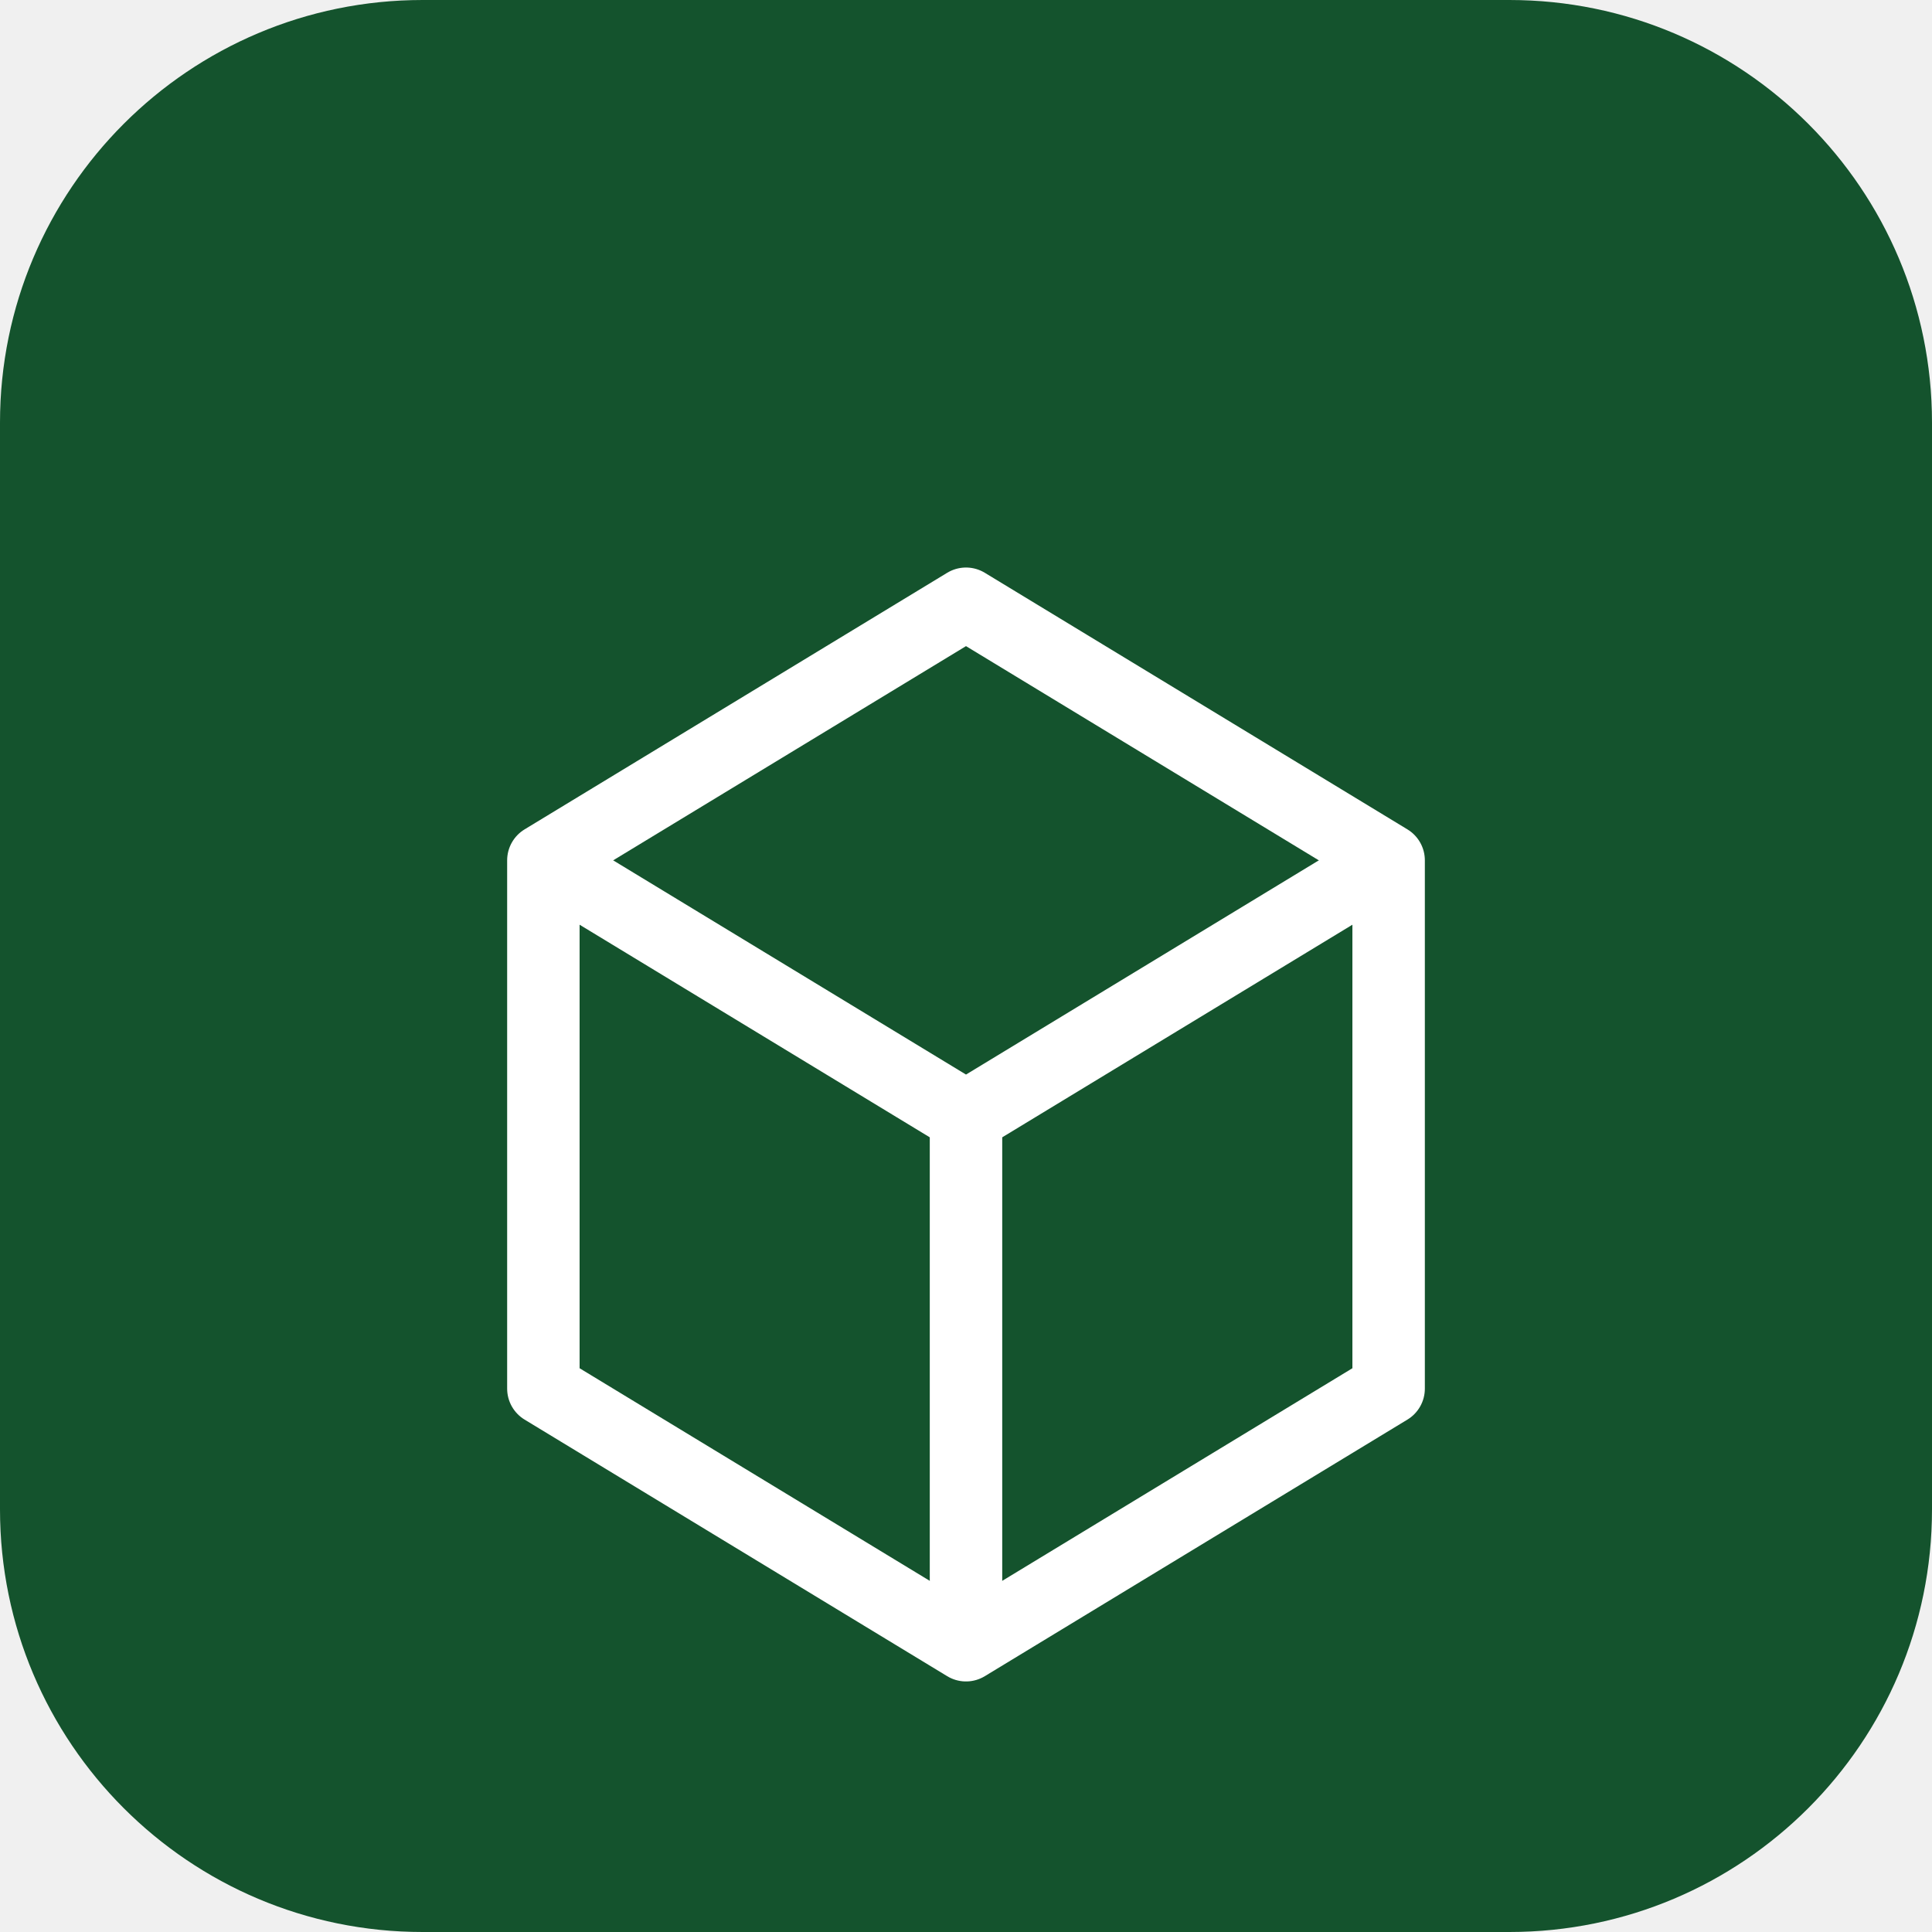
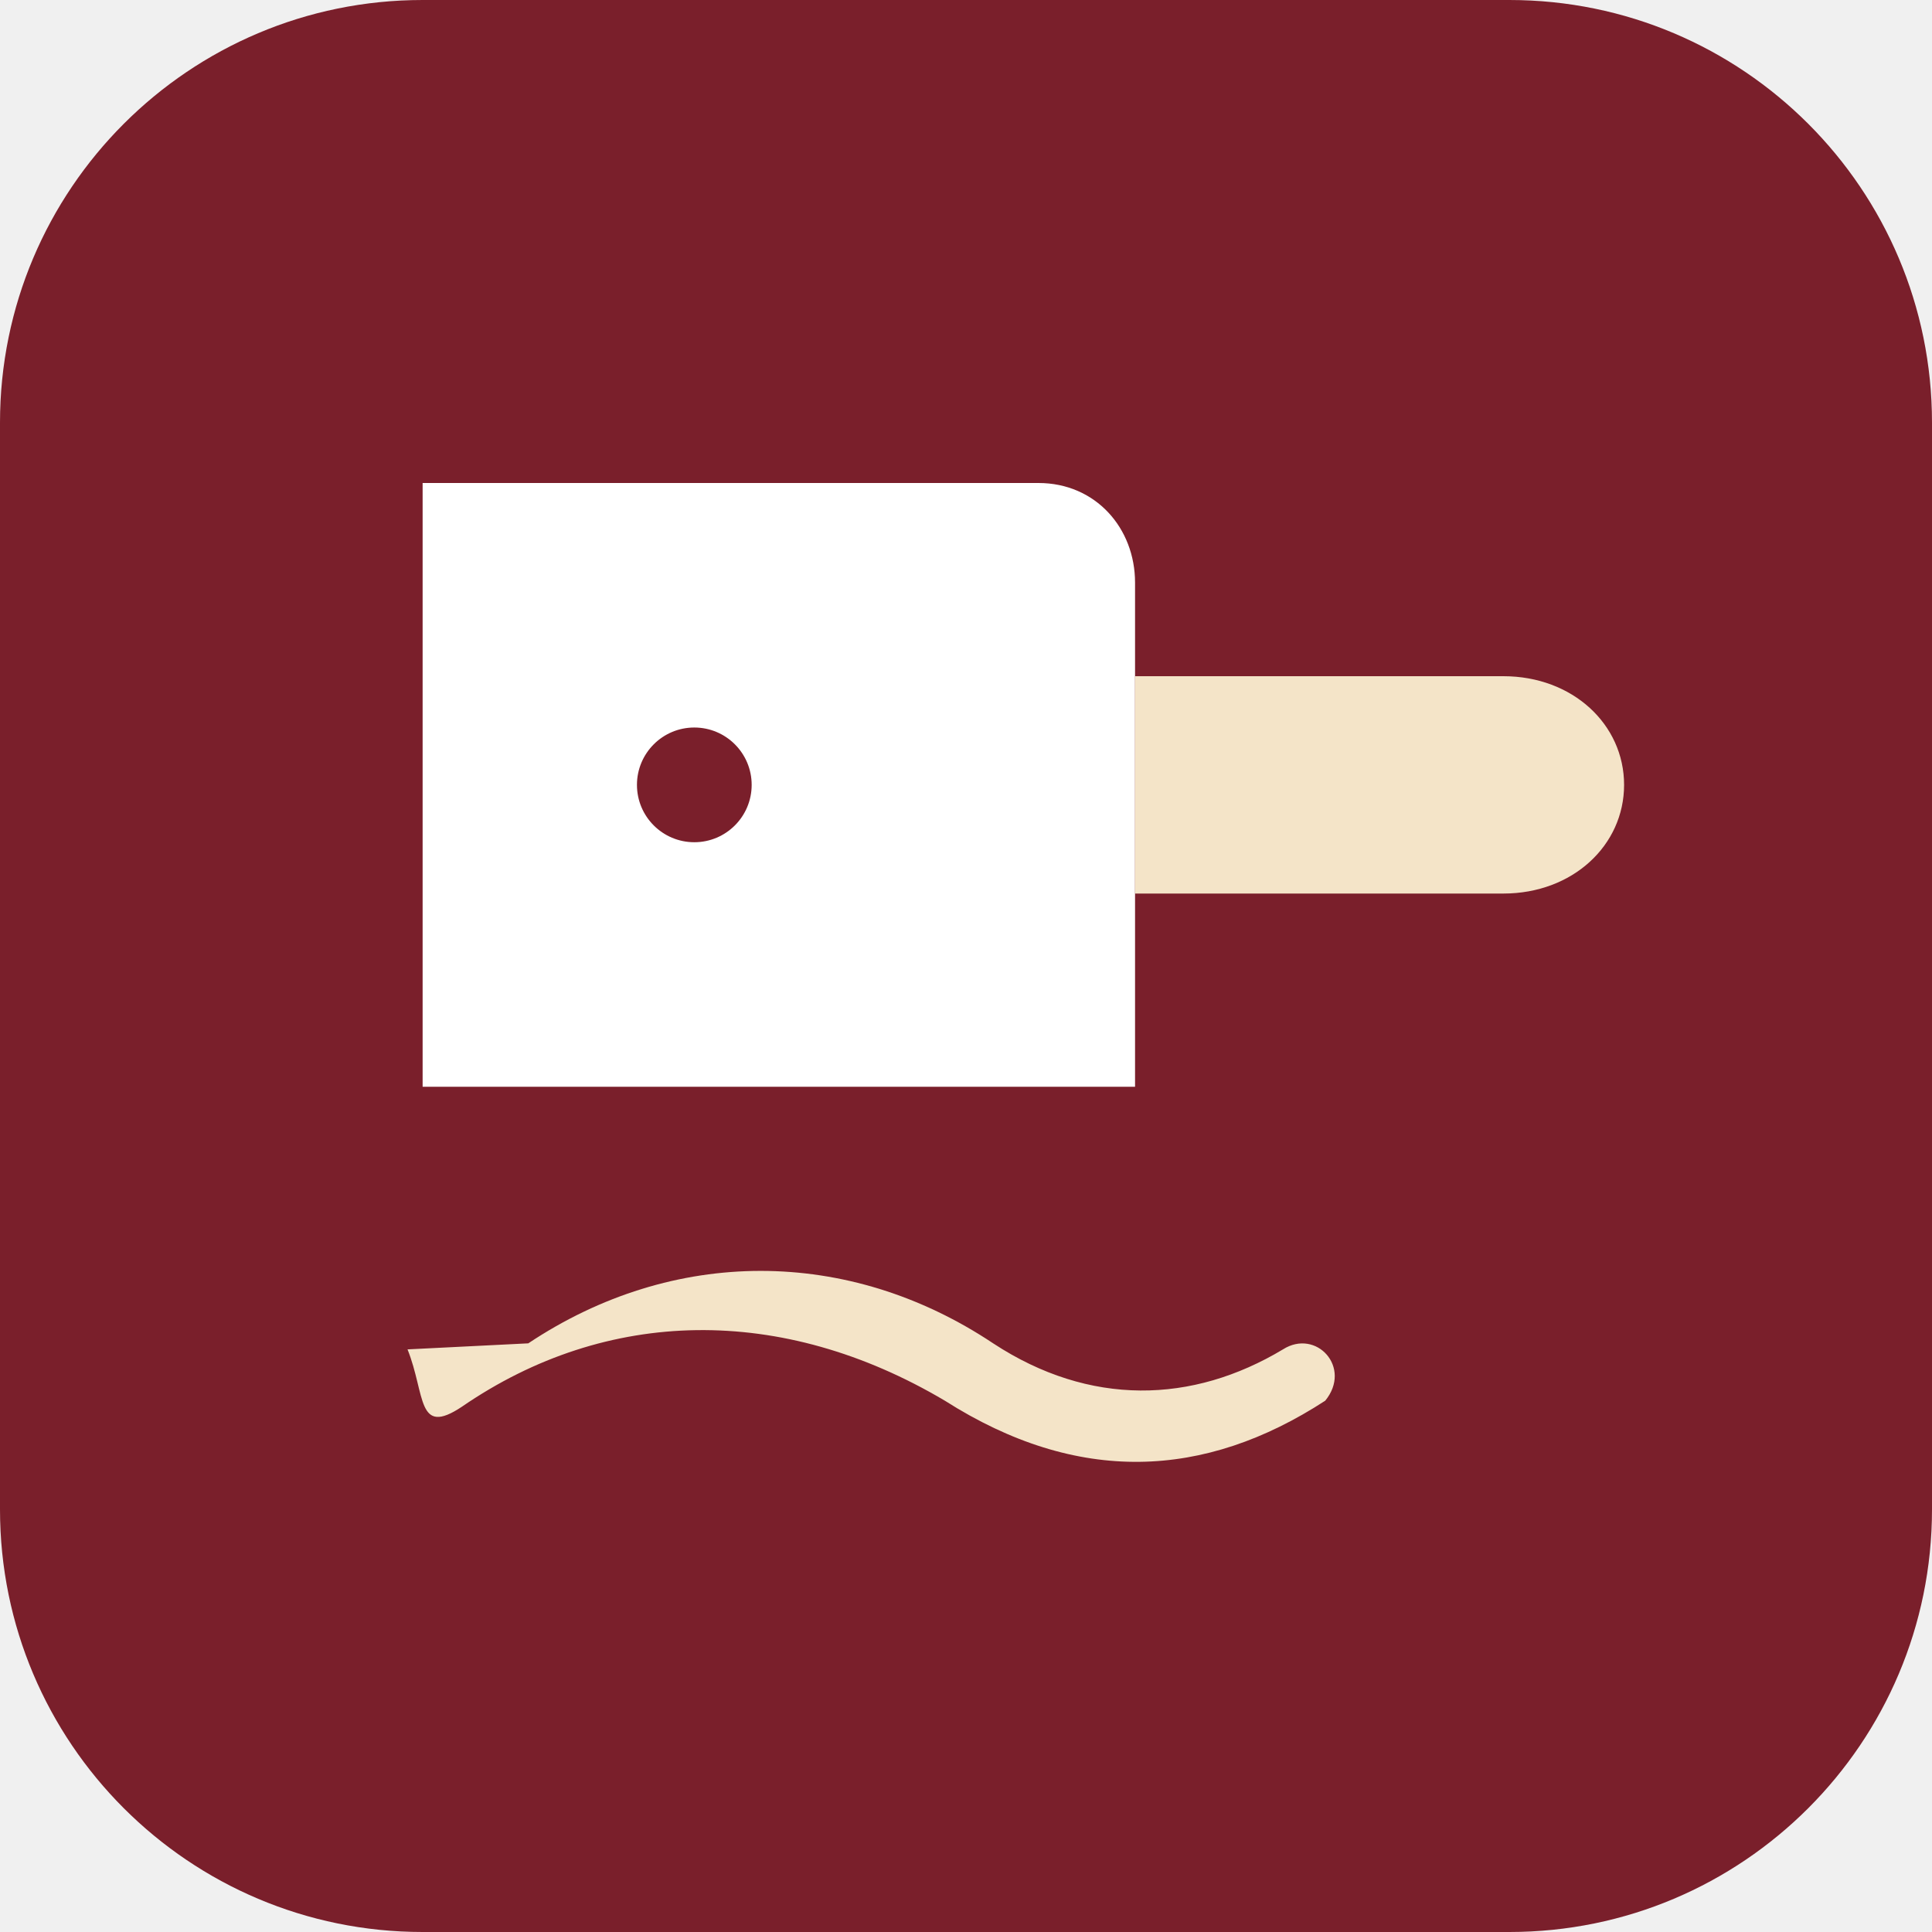
- <svg xmlns="http://www.w3.org/2000/svg" viewBox="0 0 64 64" role="img" aria-label="Pult">
-   <rect width="64" height="64" rx="14" fill="#14532d" />
-   <path d="M18 28.5 32 20l14 8.5V46L32 54.5 18 46V28.5z" fill="none" stroke="#ffffff" stroke-width="2.4" stroke-linejoin="round" />
-   <path d="M18 28.5 32 37l14-8.5M32 37v17.5" fill="none" stroke="#ffffff" stroke-width="2.4" stroke-linejoin="round" />
+ <svg xmlns="http://www.w3.org/2000/svg" viewBox="0 0 64 64" role="img" aria-label="Mala mesara Pajić">
+   <rect width="64" height="64" rx="14" fill="#7a1f2b" />
+   <path fill="#ffffff" d="M14 16h20.4c1.9 0 3.2 1.5 3.2 3.3V36H14V16z" />
+   <path fill="#f4e4c8" d="M37.6 22.4h12.2c2.3 0 4 1.6 4 3.6s-1.7 3.6-4 3.6H37.6v-7.2z" />
+   <circle cx="23" cy="26" r="1.9" fill="#7a1f2b" />
+   <path fill="#f4e4c8" d="M17.5 44.5c4.8-3.2 10.6-3.2 15.4 0 3.2 2.1 6.6 2 9.6.2 1.1-.7 2.3.6 1.4 1.7-4 2.6-8.2 2.8-12.6 0-5.4-3.2-11.2-3.1-16 .2-1.5 1-1.2-.4-1.8-1.9z" />
</svg>
